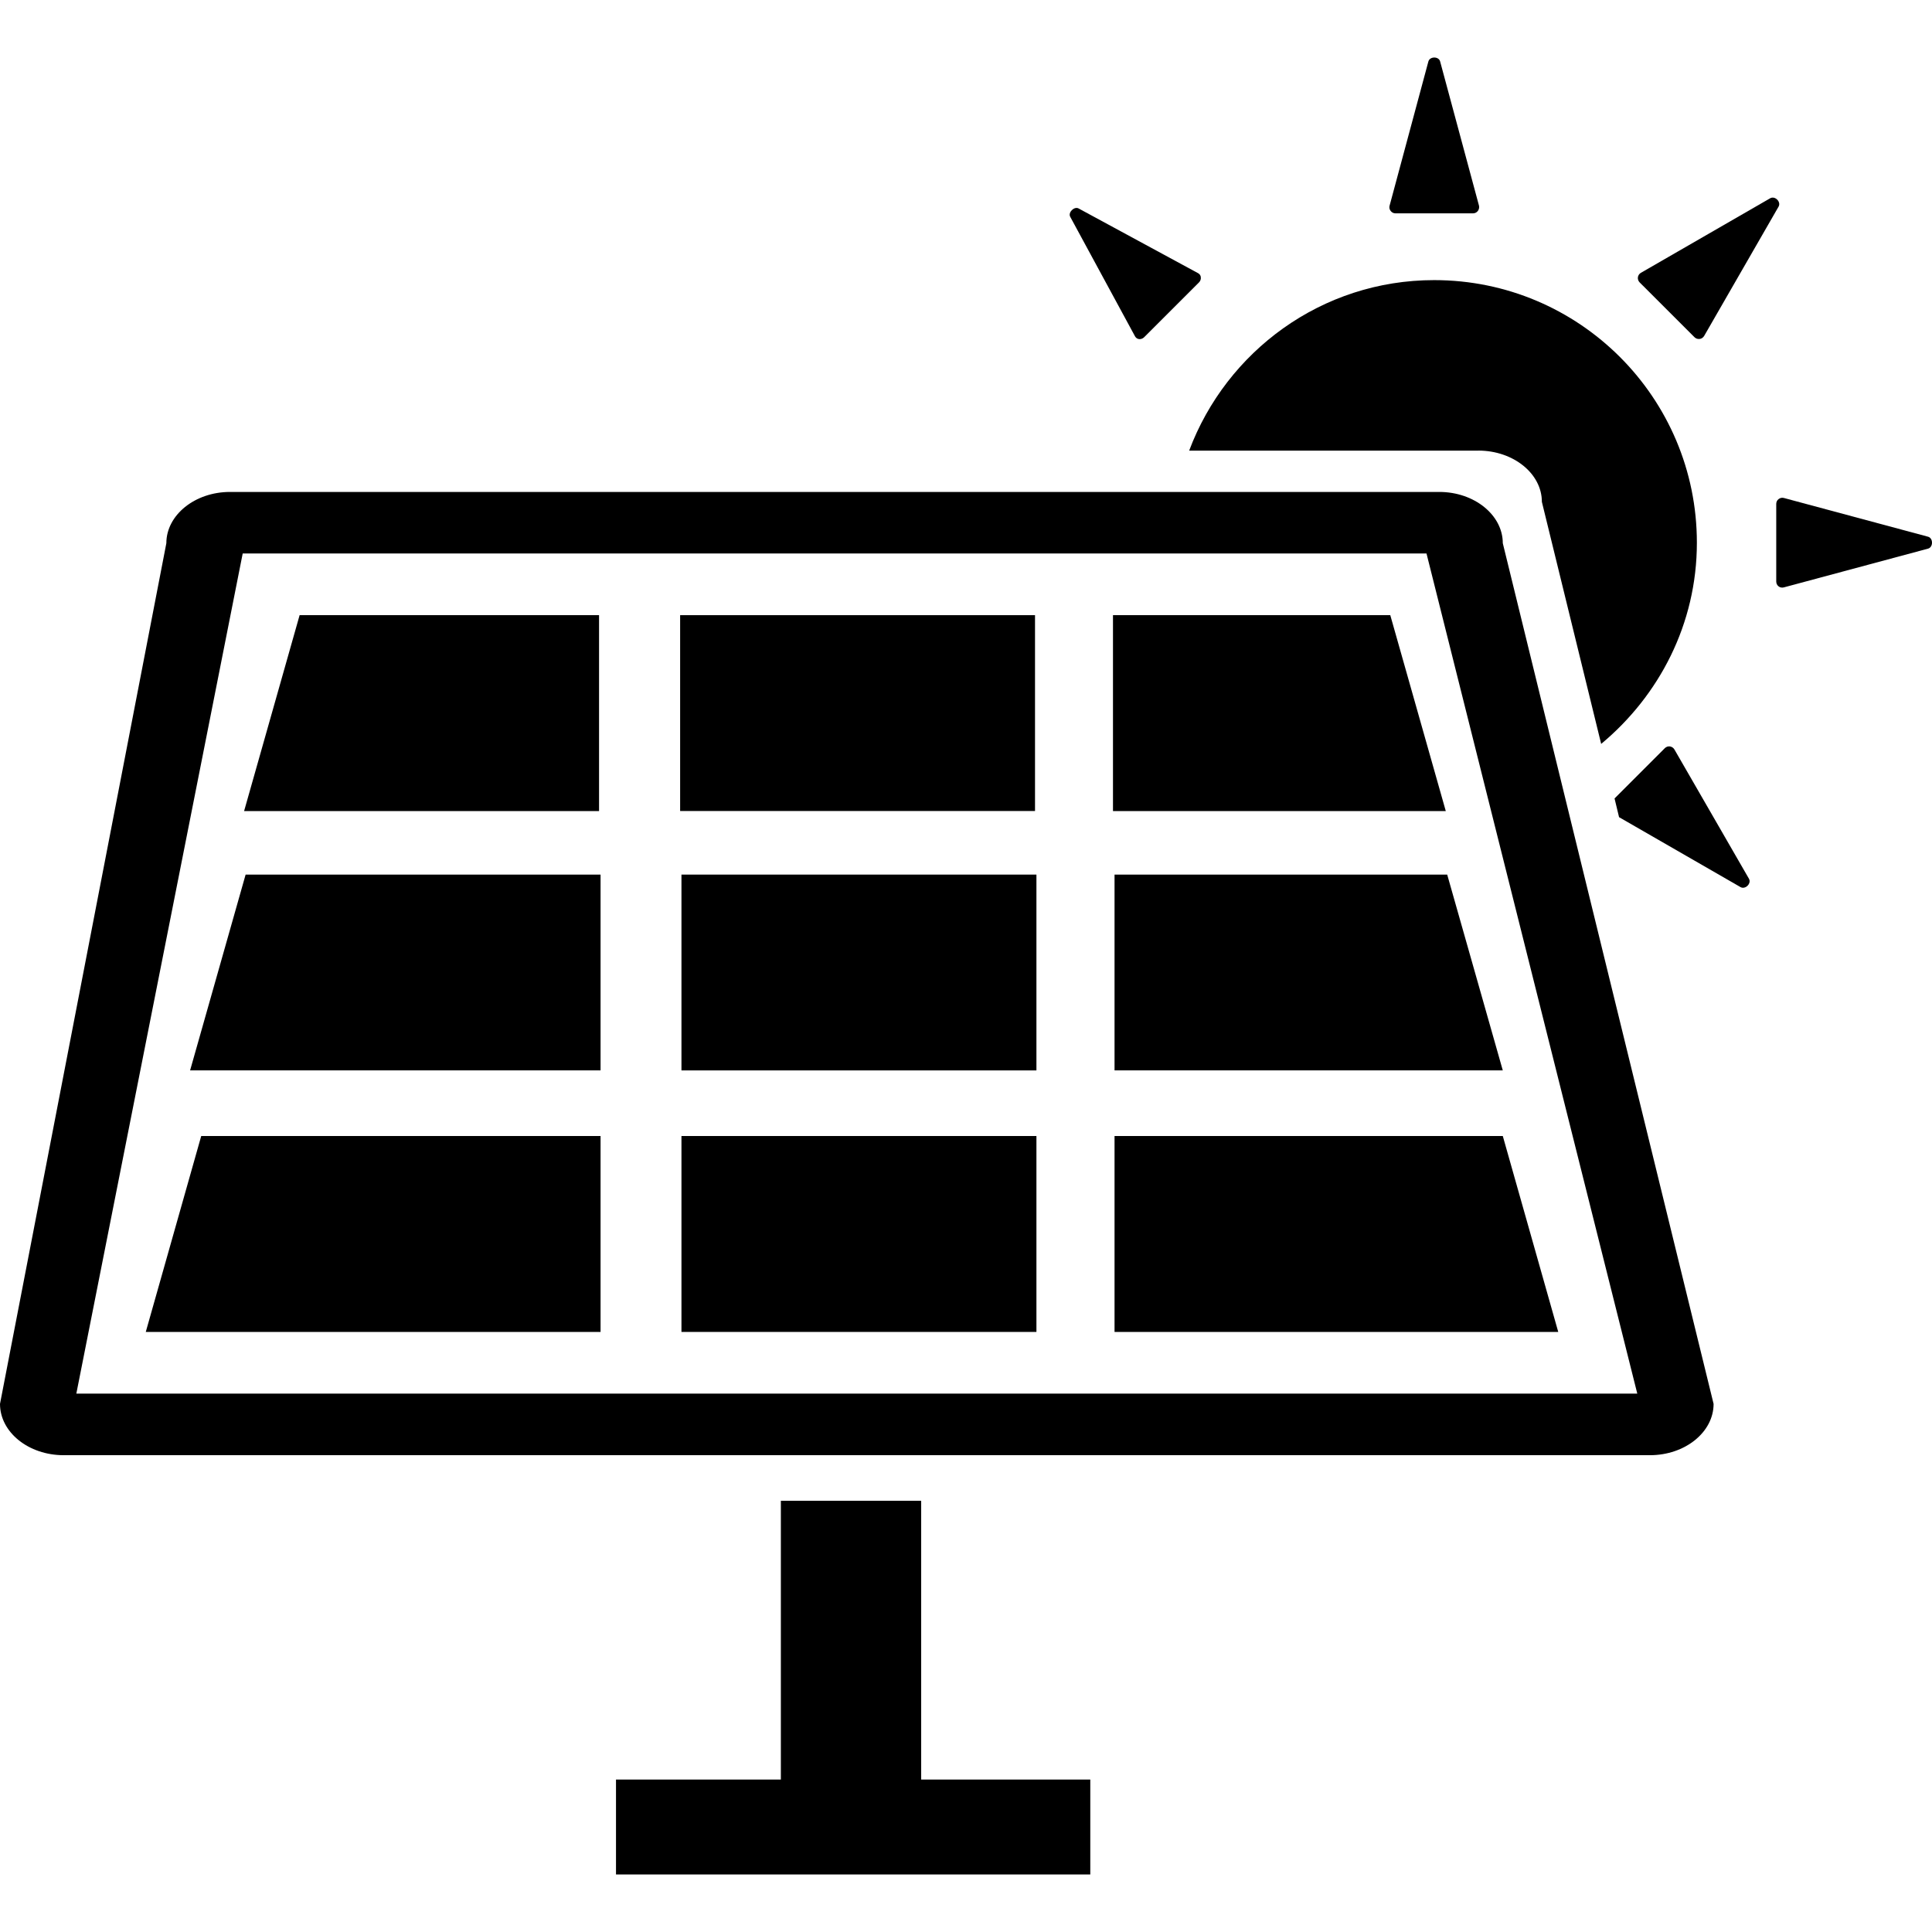
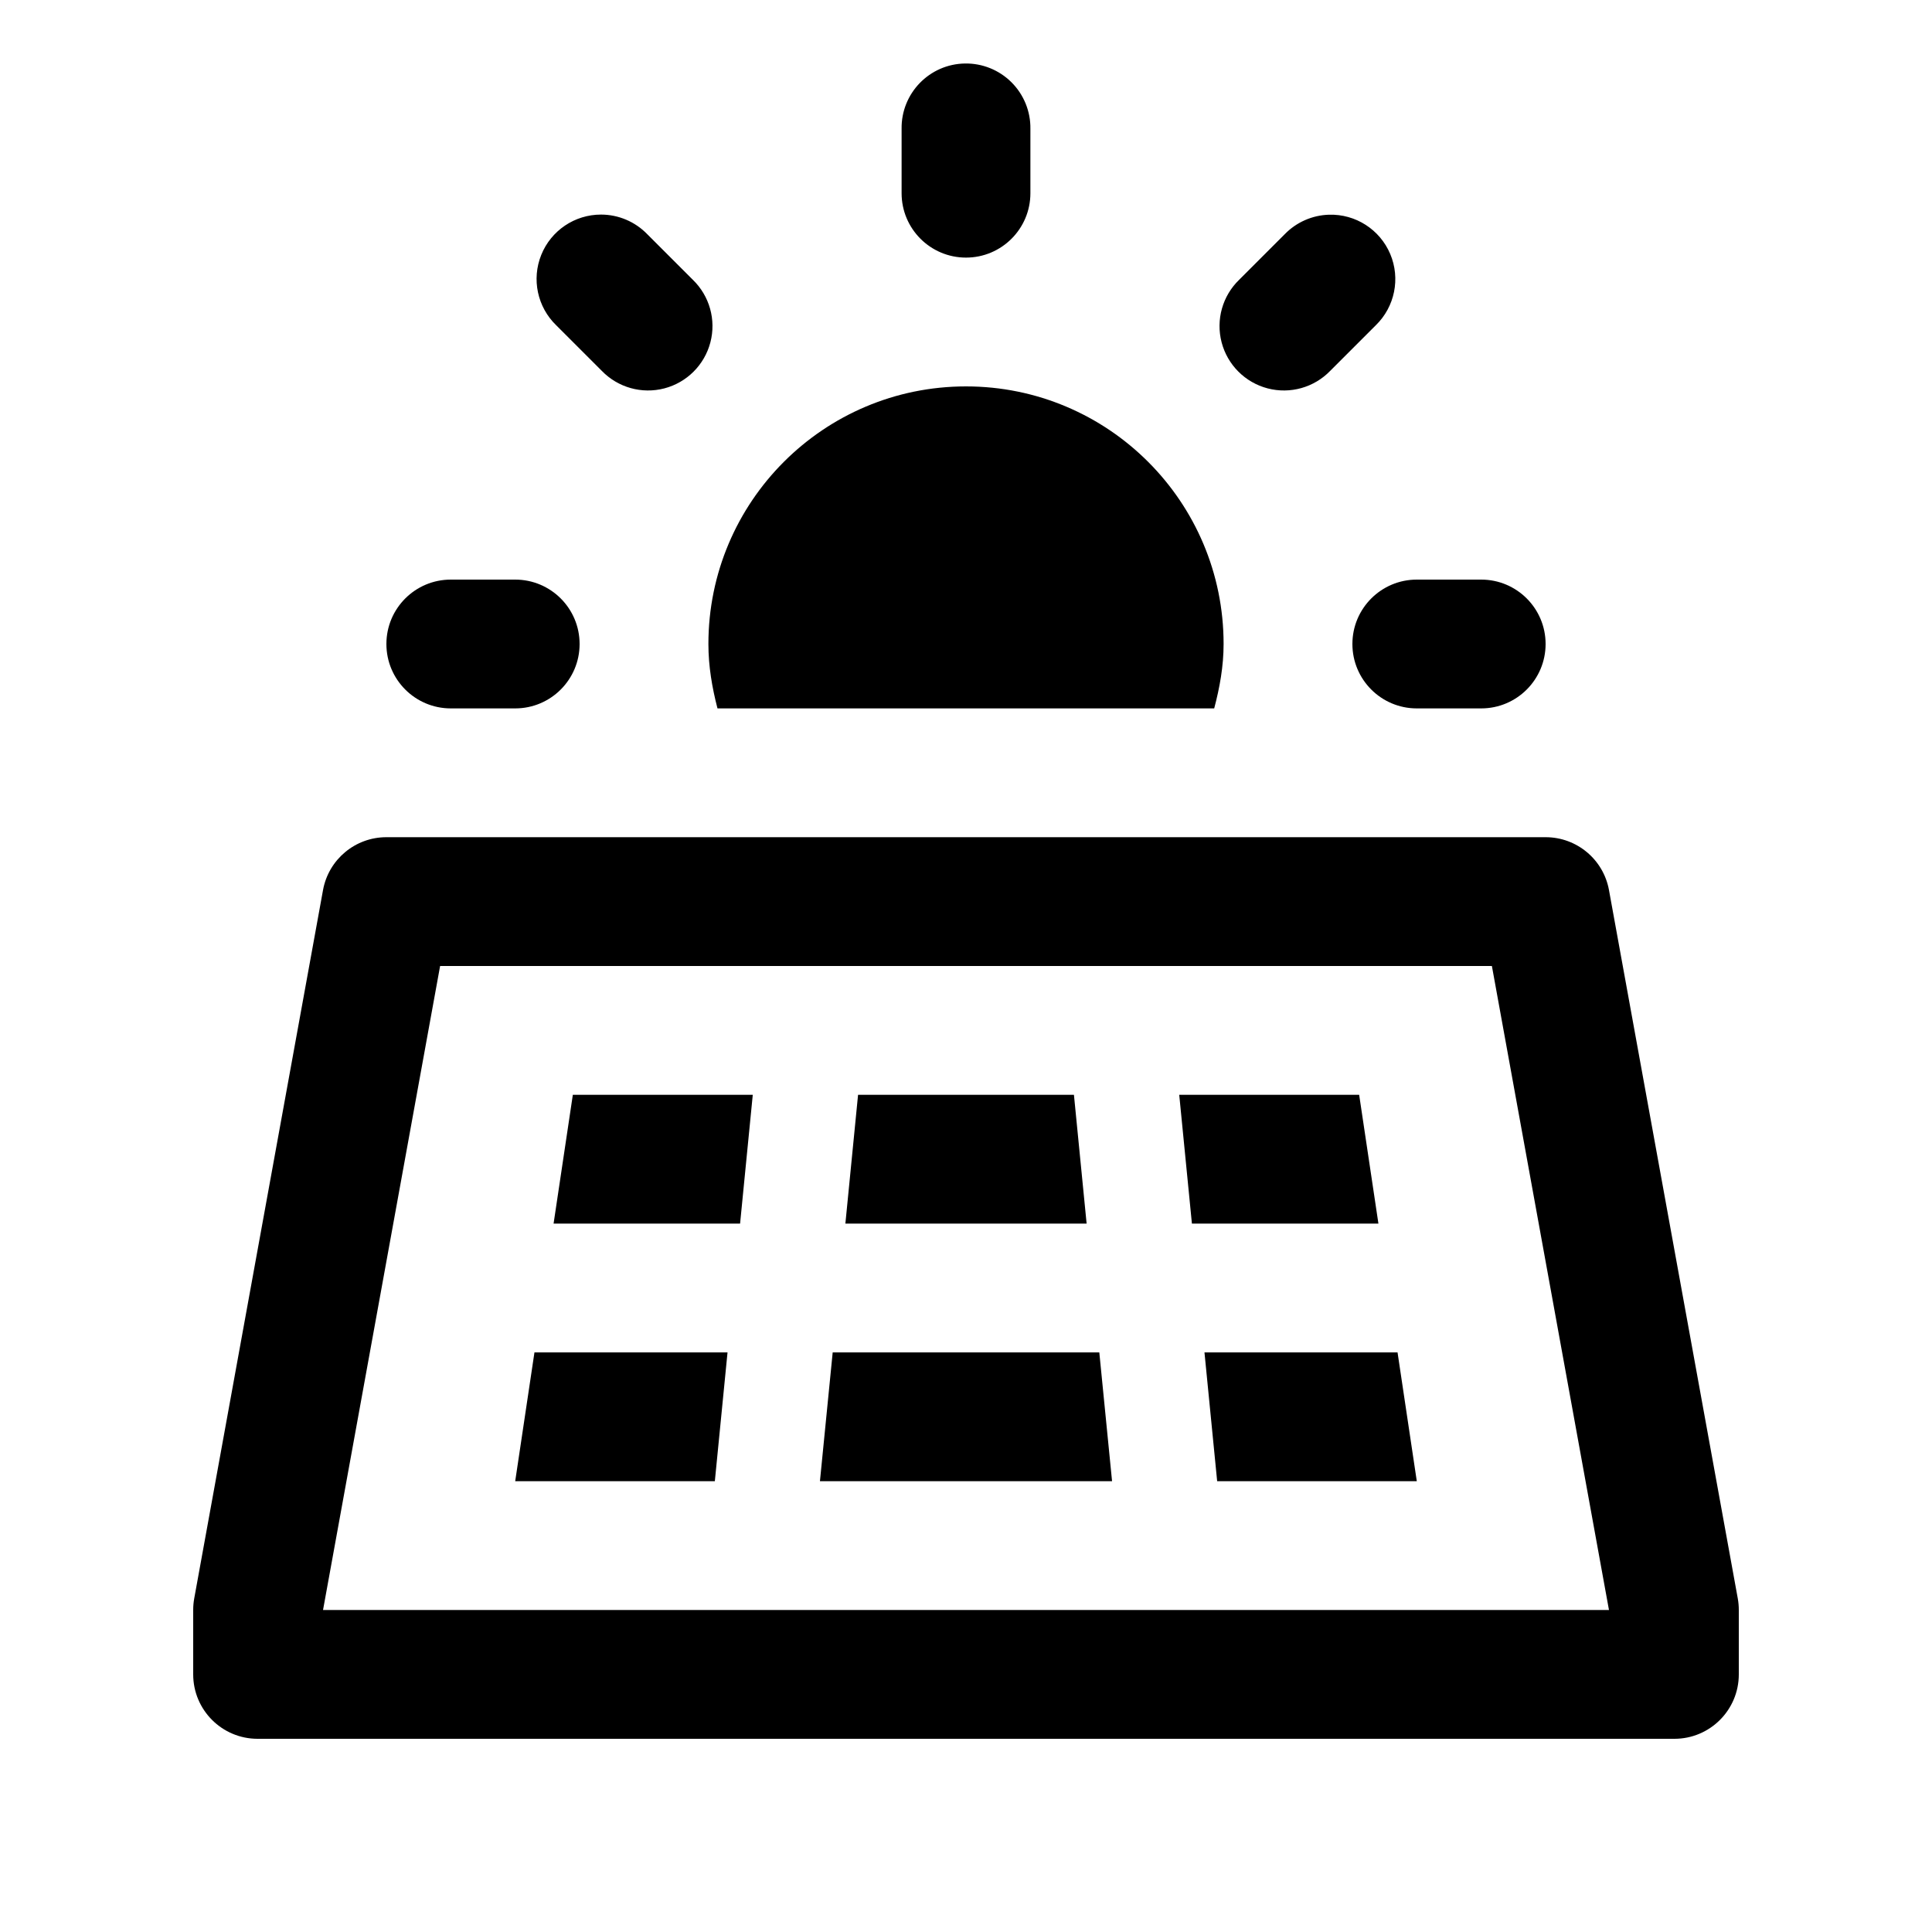
- <svg xmlns="http://www.w3.org/2000/svg" version="1.1" id="Capa_1" x="0px" y="0px" width="106.583px" height="106.583px" viewBox="0 0 106.583 106.583" style="enable-background:new 0 0 106.583 106.583;" xml:space="preserve">
-   <g>
-     <g>
-       <polygon points="61.4,33.937 61.4,44.745 79.76,44.745 76.698,33.937   " />
-       <polygon points="61.486,59.051 82.905,59.051 79.838,48.249 61.486,48.249   " />
-       <path d="M79.401,27.139H12.688c-1.934,0-3.511,1.273-3.511,2.828L0,77.449c0,1.561,1.572,2.83,3.511,2.83h5.314h4.603h65.575    h4.292h7.727c1.938,0,3.512-1.27,3.512-2.83L82.905,29.967C82.905,28.412,81.334,27.139,79.401,27.139z M4.211,76.883    l9.178-46.348h65.307l11.629,46.348H4.211z" />
-       <polygon points="33.048,33.937 16.529,33.937 13.466,44.745 33.048,44.745   " />
-       <rect x="37.521" y="33.937" width="19.578" height="10.804" />
-       <polygon points="10.487,59.051 33.131,59.051 33.131,48.249 13.55,48.249   " />
-       <rect x="37.594" y="48.249" width="19.583" height="10.803" />
-       <polygon points="8.042,73.479 33.131,73.479 33.131,62.671 11.101,62.671   " />
-       <rect x="37.594" y="62.671" width="19.583" height="10.808" />
-       <polygon points="61.486,62.671 61.486,73.479 85.964,73.479 82.905,62.671   " />
-       <polygon points="50.819,82.793 43.078,82.793 43.078,98.173 33.983,98.173 33.983,103.409 60.148,103.409 60.148,98.173     50.819,98.173   " />
-       <path d="M81.557,24.858c1.93,0,3.504,1.268,3.504,2.829l3.271,13.352c3.196-2.658,5.28-6.617,5.28-11.099    c0-8.001-6.484-14.487-14.492-14.487c-6.205,0-11.461,3.925-13.518,9.409h15.954V24.858z" />
-       <path d="M106.368,29.61l-7.953-2.137c-0.1-0.029-0.213-0.007-0.295,0.06c-0.085,0.063-0.13,0.161-0.13,0.269v4.276    c0,0.104,0.045,0.207,0.13,0.27c0.082,0.067,0.195,0.084,0.295,0.055l7.953-2.137C106.655,30.185,106.655,29.69,106.368,29.61z" />
-       <path d="M76.981,11.77h4.281c0.106,0,0.205-0.049,0.268-0.133c0.062-0.083,0.085-0.19,0.062-0.291l-2.143-7.952    c-0.075-0.294-0.571-0.294-0.65,0l-2.139,7.952c-0.03,0.101-0.007,0.21,0.059,0.291C76.78,11.721,76.882,11.77,76.981,11.77z" />
-       <path d="M93.48,18.603c0.075,0.074,0.178,0.11,0.284,0.096c0.099-0.01,0.194-0.073,0.249-0.166l4.106-7.134    c0.151-0.264-0.198-0.614-0.465-0.46l-7.129,4.111c-0.089,0.048-0.153,0.144-0.167,0.245c-0.014,0.104,0.023,0.21,0.096,0.284    L93.48,18.603z" />
-       <path d="M92.371,41.343c-0.051-0.087-0.144-0.15-0.243-0.164c-0.105-0.016-0.208,0.021-0.283,0.094l-2.775,2.775l0.249,1.033    l6.701,3.858c0.264,0.15,0.616-0.2,0.465-0.462L92.371,41.343z" />
-       <path d="M62.848,18.708c0.096,0.007,0.201-0.032,0.273-0.106l3.025-3.023c0.071-0.074,0.113-0.176,0.099-0.277    c0-0.097-0.062-0.181-0.144-0.228L59.504,11.5c-0.239-0.13-0.596,0.217-0.462,0.462l3.576,6.596    C62.67,18.649,62.749,18.698,62.848,18.708z" />
-     </g>
-   </g>
-   <g>
- </g>
-   <g>
- </g>
-   <g>
- </g>
-   <g>
- </g>
-   <g>
- </g>
-   <g>
- </g>
-   <g>
- </g>
-   <g>
- </g>
-   <g>
- </g>
-   <g>
- </g>
-   <g>
- </g>
-   <g>
- </g>
-   <g>
- </g>
-   <g>
- </g>
-   <g>
- </g>
+ <svg xmlns="http://www.w3.org/2000/svg" fill="#000000" viewBox="0 0 30 30" width="30px" height="30px">
+   <path d="M 14.984 0.986 A 1 1 0 0 0 14 2 L 14 3 A 1 1 0 1 0 16 3 L 16 2 A 1 1 0 0 0 14.984 0.986 z M 9.332 3.332 A 1 1 0 0 0 8.637 5.051 L 9.344 5.758 A 1 1 0 1 0 10.758 4.344 L 10.051 3.637 A 1 1 0 0 0 9.332 3.332 z M 20.637 3.334 A 1 1 0 0 0 19.949 3.637 L 19.242 4.344 A 1 1 0 1 0 20.656 5.758 L 21.363 5.051 A 1 1 0 0 0 20.637 3.334 z M 15 6 C 12.791 6 11 7.791 11 10 C 11 10.348 11.058 10.679 11.141 11 L 18.854 11 C 18.939 10.679 19 10.348 19 10 C 19 7.791 17.209 6 15 6 z M 7 9 A 1 1 0 1 0 7 11 L 8 11 A 1 1 0 1 0 8 9 L 7 9 z M 22 9 A 1 1 0 1 0 22 11 L 23 11 A 1 1 0 1 0 23 9 L 22 9 z M 6 13 A 1 1 0 0 0 5.016 13.82 L 3.016 24.82 A 1 1 0 0 0 3 25 L 3 26 A 1 1 0 0 0 4 27 L 26 27 A 1 1 0 0 0 27 26 L 27 25 A 1 1 0 0 0 26.984 24.82 L 24.984 13.82 A 1 1 0 0 0 24 13 L 6 13 z M 6.834 15 L 23.166 15 L 24.984 25 L 5.016 25 L 6.834 15 z M 8.895 17 L 8.596 19 L 11.492 19 L 11.689 17 L 8.895 17 z M 13.324 17 L 13.127 19 L 16.873 19 L 16.676 17 L 13.324 17 z M 18.311 17 L 18.508 19 L 21.404 19 L 21.105 17 L 18.311 17 z M 8.299 21 L 8 23 L 11.1 23 L 11.297 21 L 8.299 21 z M 12.93 21 L 12.732 23 L 17.268 23 L 17.07 21 L 12.93 21 z M 18.703 21 L 18.9 23 L 22 23 L 21.701 21 L 18.703 21 z" />
</svg>
